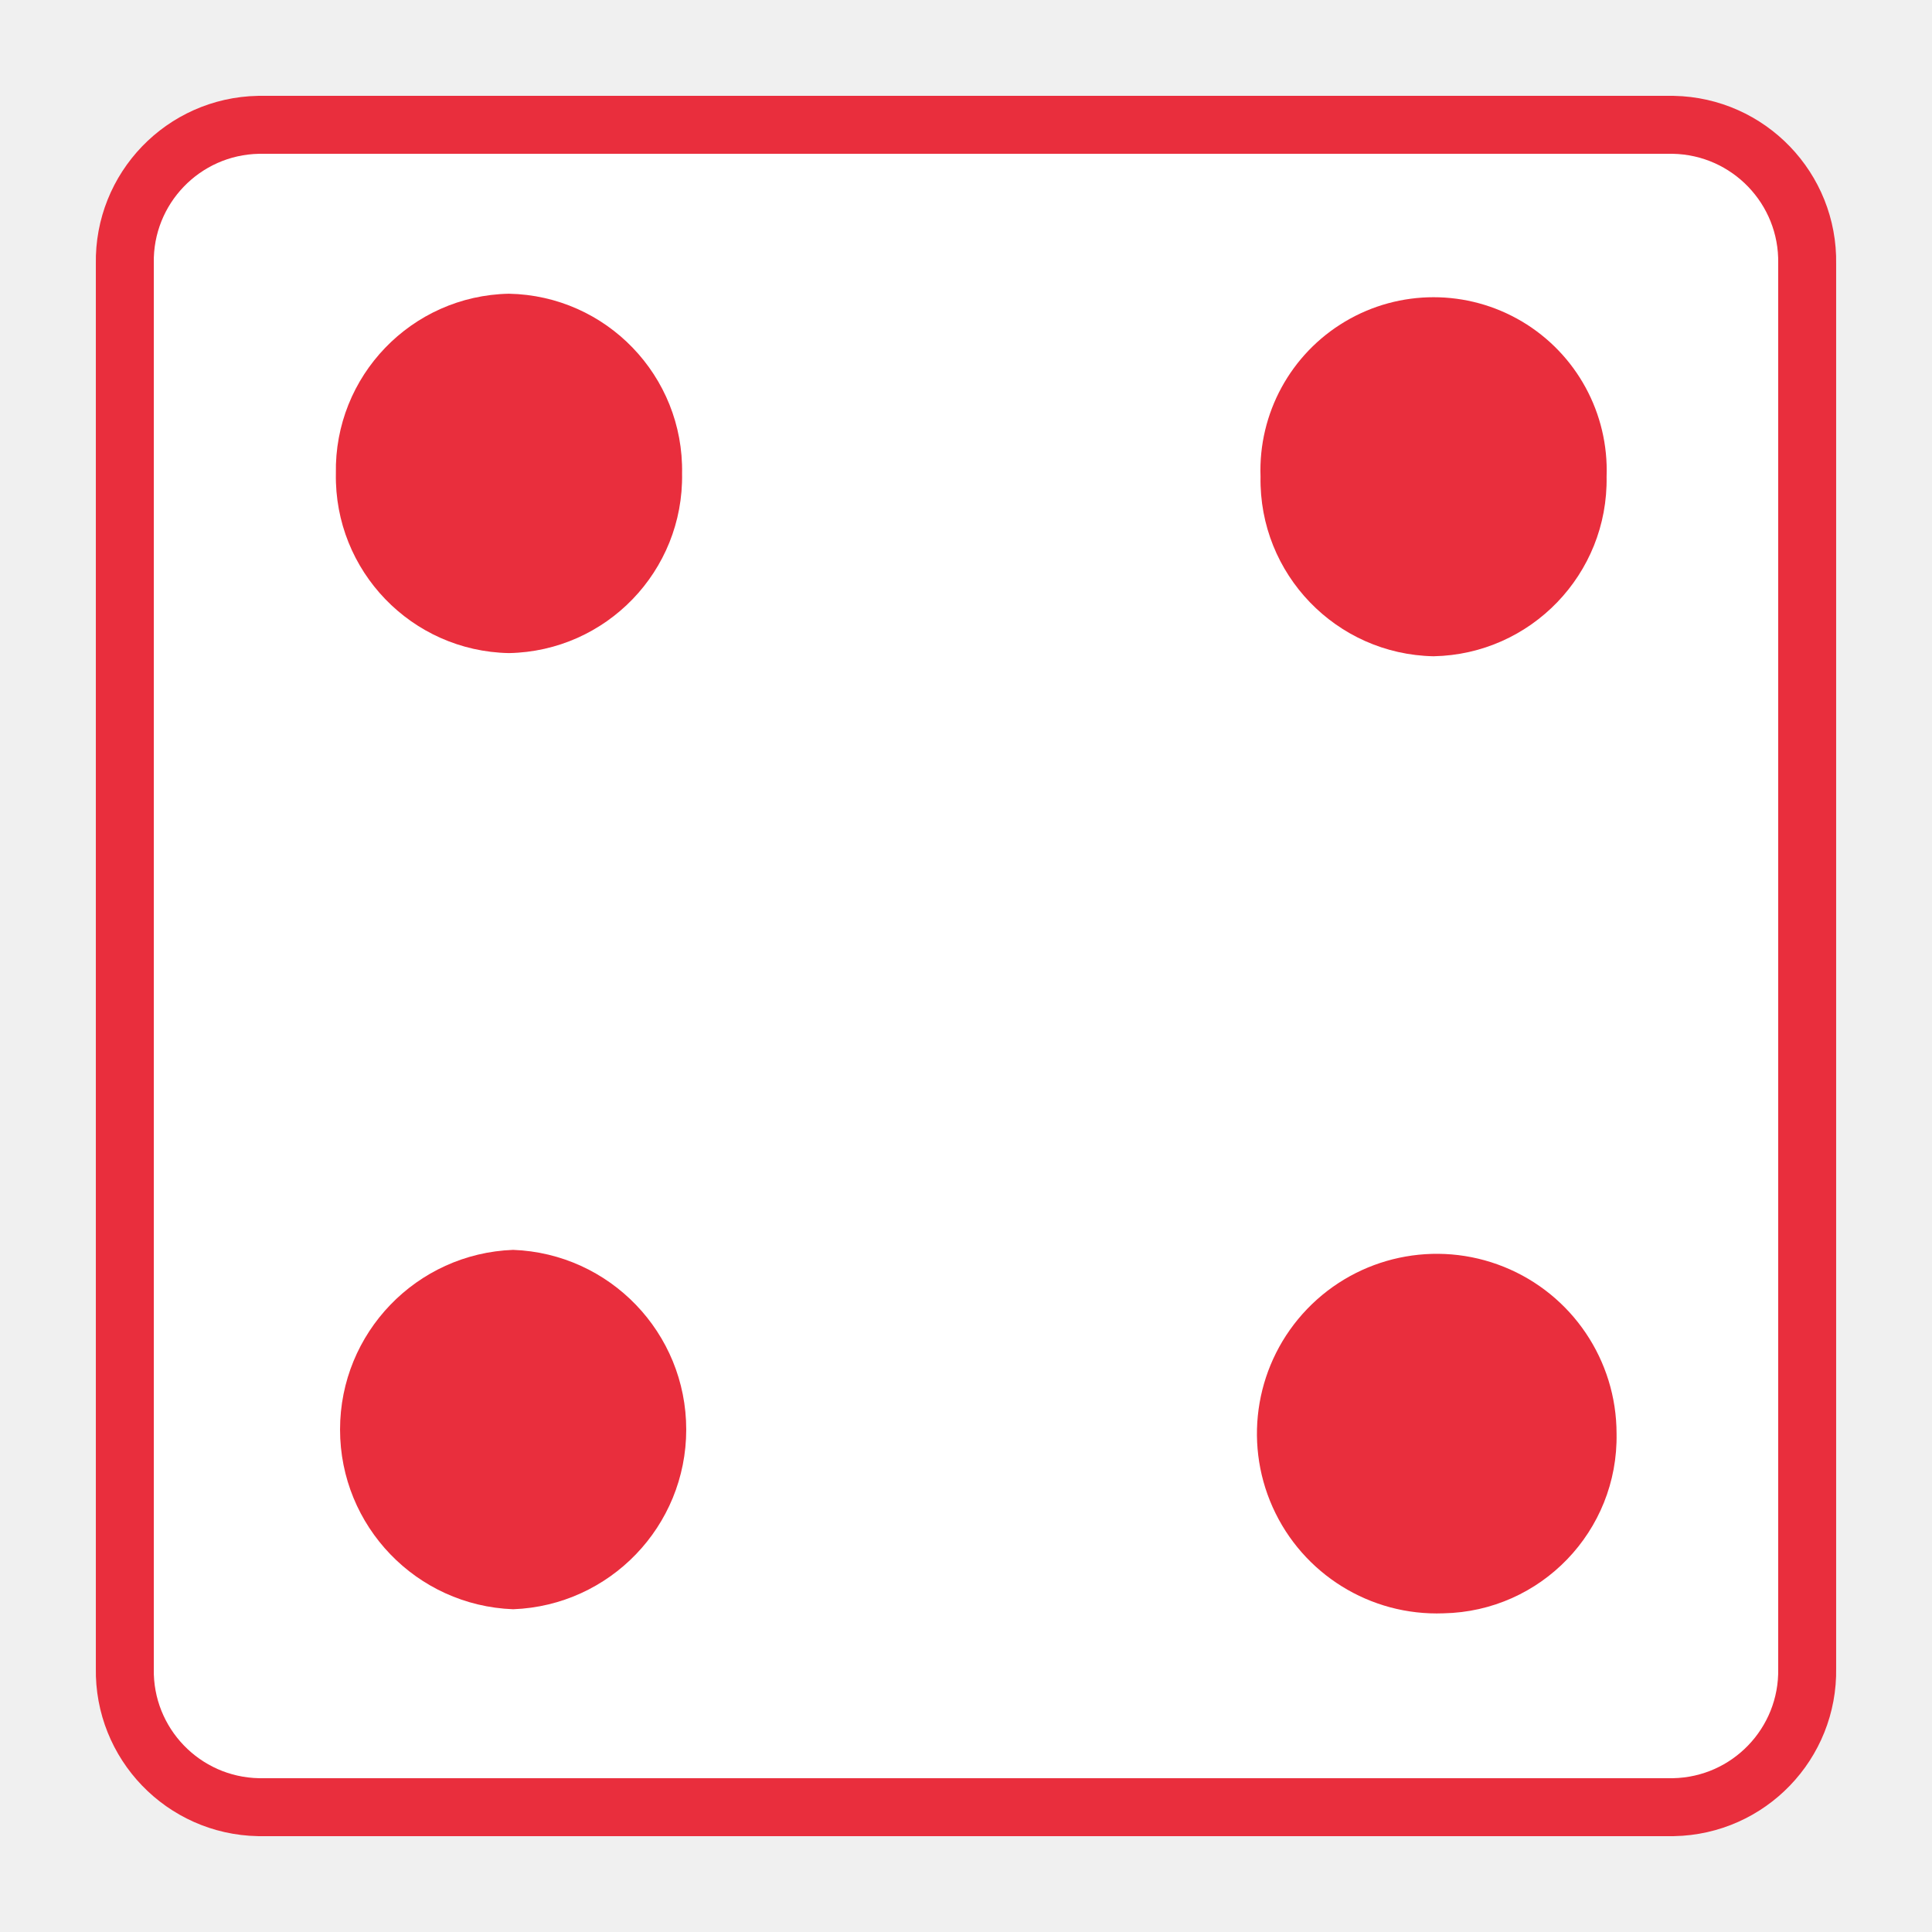
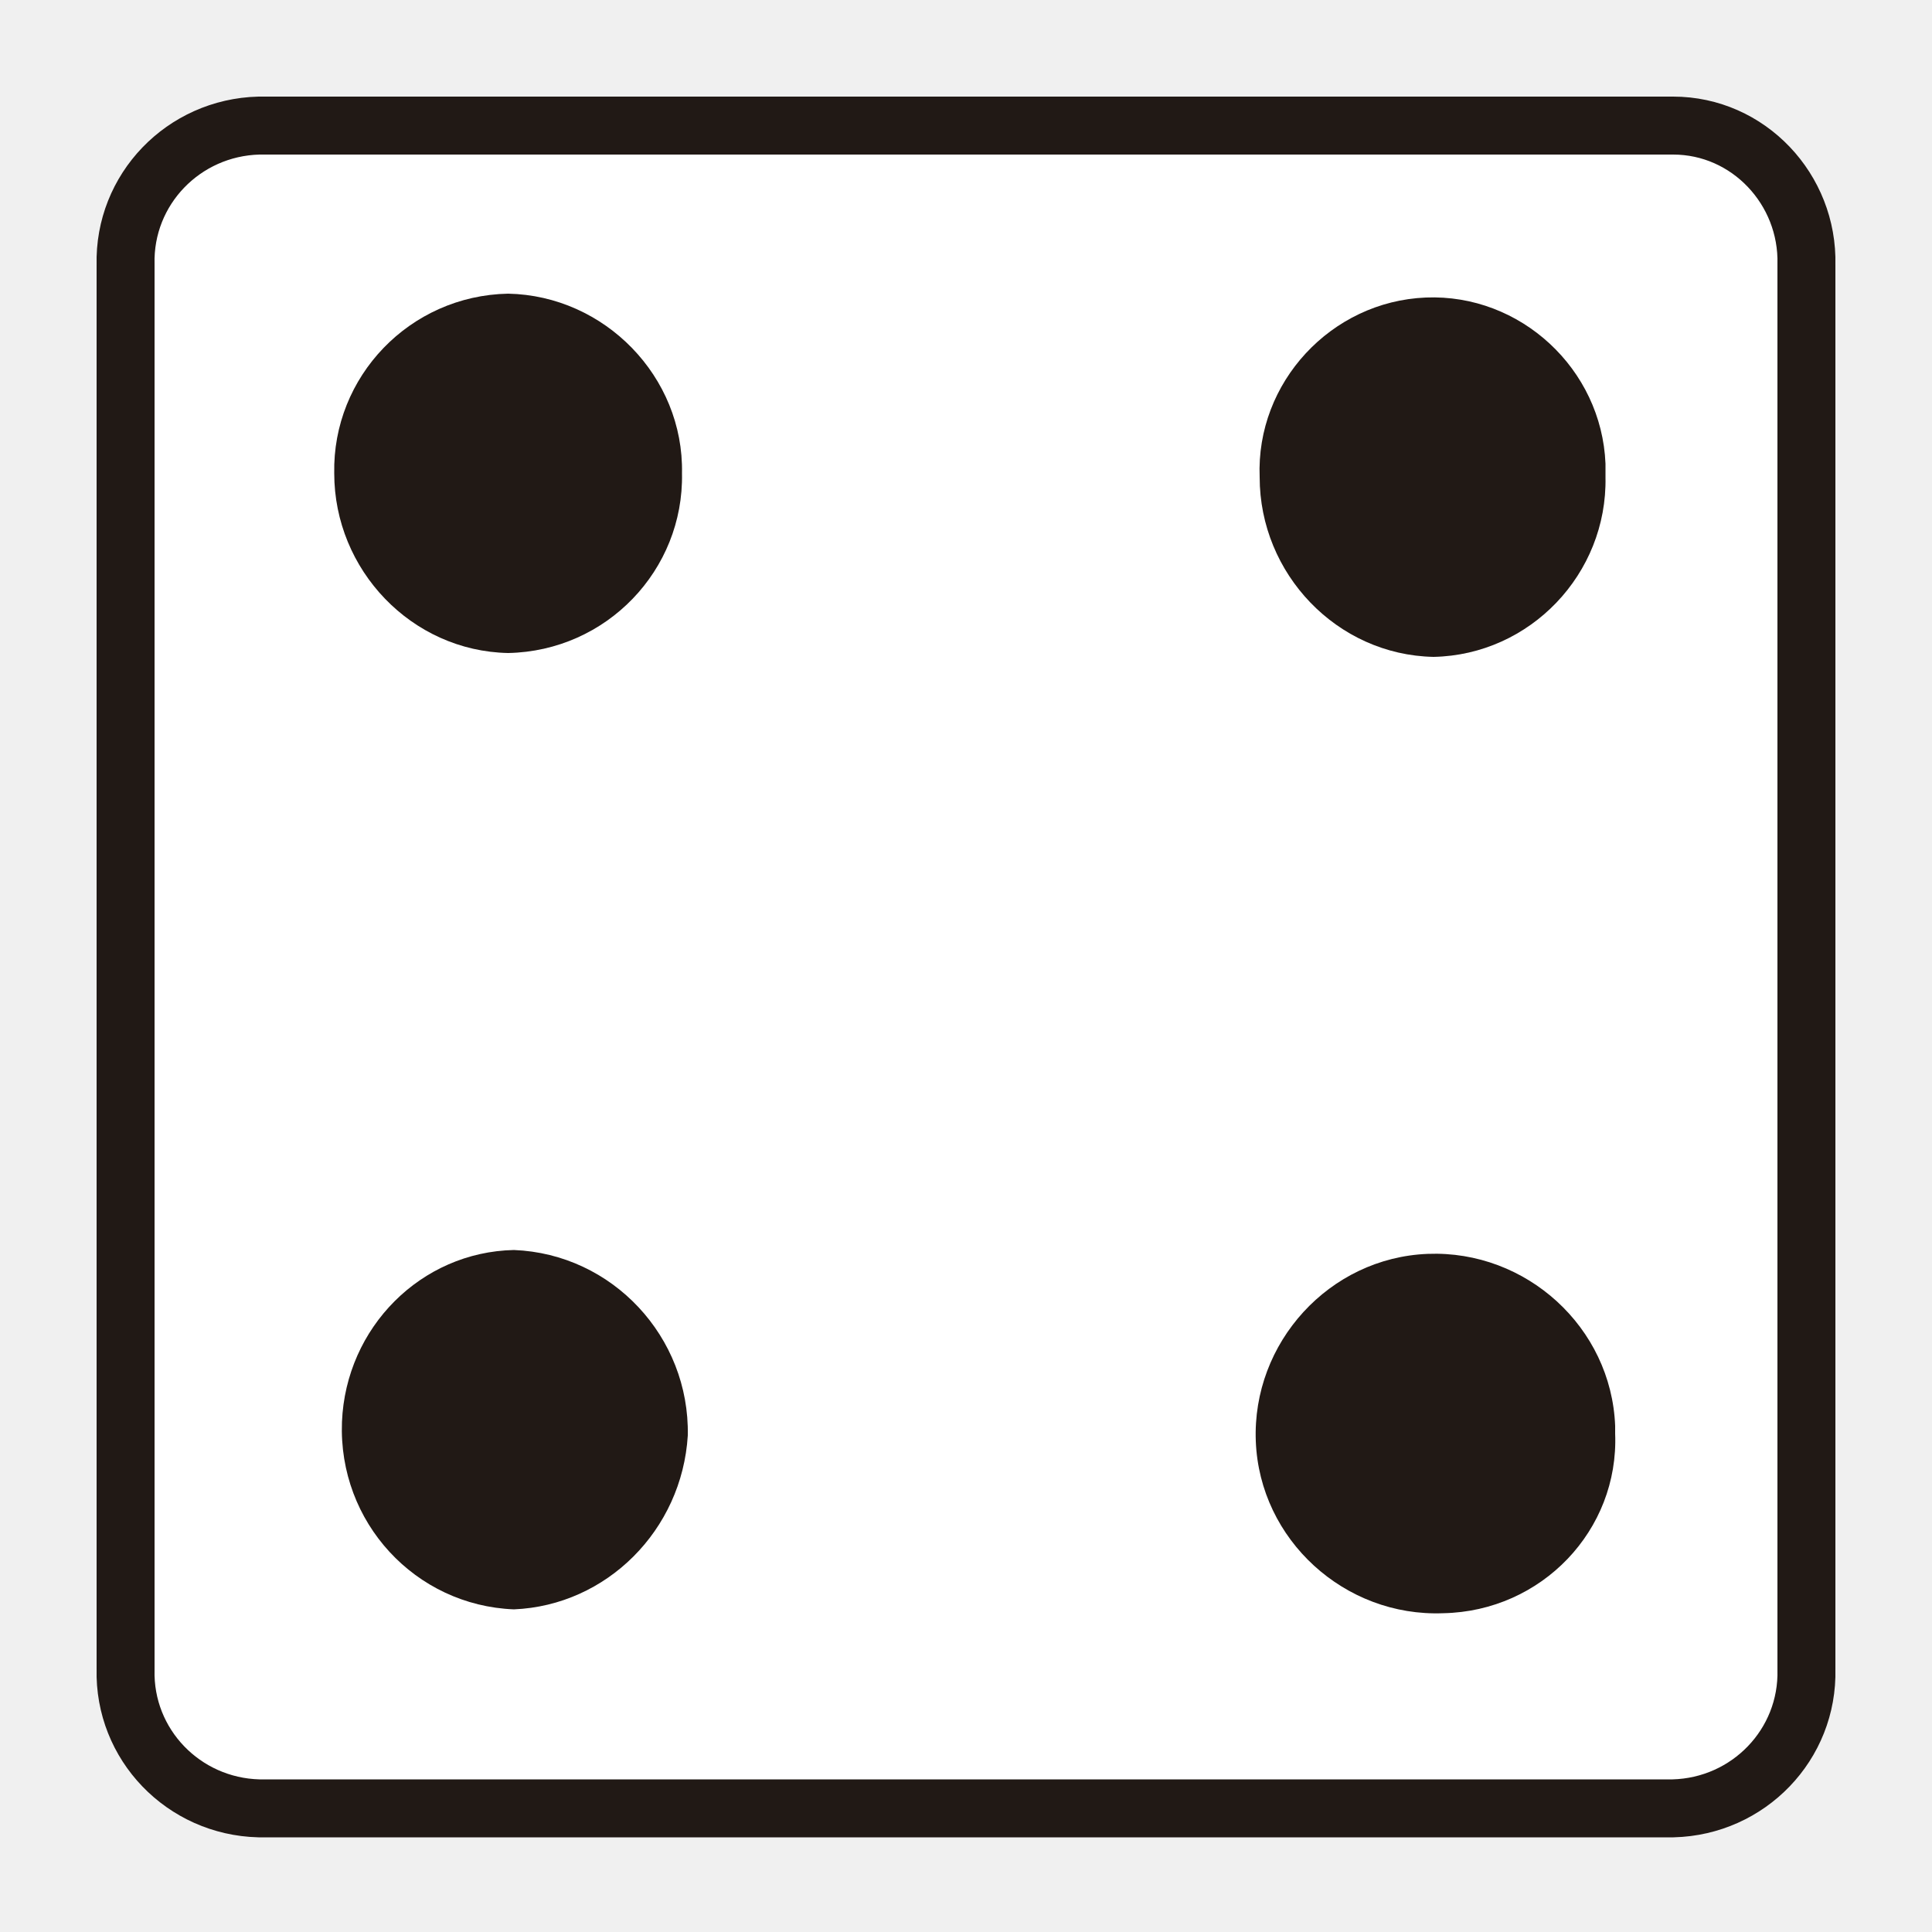
- <svg xmlns="http://www.w3.org/2000/svg" id="Layer_1" data-name="Layer 1" width="100" height="100" viewBox="0 0 100 100">
+ <svg xmlns="http://www.w3.org/2000/svg" version="1.1" id="Layer_1" x="0px" y="0px" viewBox="0 0 100 100" style="enable-background:new 0 0 100 100;" xml:space="preserve">
+   <style type="text/css">
+ 	.st0{fill:#FFFFFF;stroke:#211915;stroke-width:3;stroke-miterlimit:10;}
+ 	.st1{fill:#211915;}
+ </style>
  <g>
-     <path d="M86.611,6.461H13.379a7.055,7.055,0,0,0-6.918,7.184V86.355A7.055,7.055,0,0,0,13.379,93.539H86.621a7.055,7.055,0,0,0,6.918-7.184V13.655A7.065,7.065,0,0,0,86.611,6.461Z" style="fill: #fff;stroke: #e92e3d;stroke-miterlimit: 10;stroke-width: 3px" />
-     <path d="M26.341,33.804a9.135,9.135,0,0,1-8.956-9.294,9.138,9.138,0,0,1,8.956-9.307,9.139,9.139,0,0,1,8.963,9.307A9.136,9.136,0,0,1,26.341,33.804Z" style="fill: #e92e3d" />
-     <path d="M74.717,83.505a9.307,9.307,0,1,1,8.956-9.301A9.137,9.137,0,0,1,74.717,83.505Z" style="fill: #e92e3d" />
-     <path d="M74.201,33.968a9.135,9.135,0,0,1-8.956-9.294,8.962,8.962,0,1,1,17.912,0A9.135,9.135,0,0,1,74.201,33.968Z" style="fill: #e92e3d" />
-     <path d="M26.56,83.294a9.307,9.307,0,0,1,0-18.601,9.307,9.307,0,0,1,0,18.601Z" style="fill: #e92e3d" />
+     <path class="st0" d="M86.6,6.5H13.4c-3.9,0.1-7,3.3-6.9,7.2v72.7c-0.1,3.9,3,7.1,6.9,7.2h73.2c3.9-0.1,7-3.3,6.9-7.2V13.7   C93.6,9.8,90.5,6.5,86.6,6.5z" />
+     <path class="st1" d="M26.3,33.8c-5-0.1-9-4.3-9-9.3c-0.1-5,3.9-9.2,9-9.3c5,0.1,9.1,4.3,9,9.3C35.4,29.5,31.4,33.7,26.3,33.8z" />
+     <path class="st1" d="M74.7,83.5c-5.1,0.2-9.5-3.8-9.7-8.9c-0.2-5.1,3.8-9.5,8.9-9.7c5.1-0.2,9.5,3.8,9.7,8.9c0,0.1,0,0.2,0,0.4   C83.8,79.2,79.8,83.4,74.7,83.5z" />
+     <path class="st1" d="M74.2,34c-5-0.1-9-4.3-9-9.3c-0.2-4.9,3.7-9.1,8.6-9.3c4.9-0.2,9.1,3.7,9.3,8.6c0,0.2,0,0.5,0,0.7   C83.2,29.7,79.2,33.9,74.2,34z" />
+     <path class="st1" d="M26.6,83.3c-5.1-0.2-9.1-4.5-8.9-9.7c0.2-4.9,4.1-8.8,8.9-8.9c5.1,0.2,9.1,4.5,9,9.6   C35.3,79.2,31.4,83.1,26.6,83.3z" />
  </g>
</svg>
